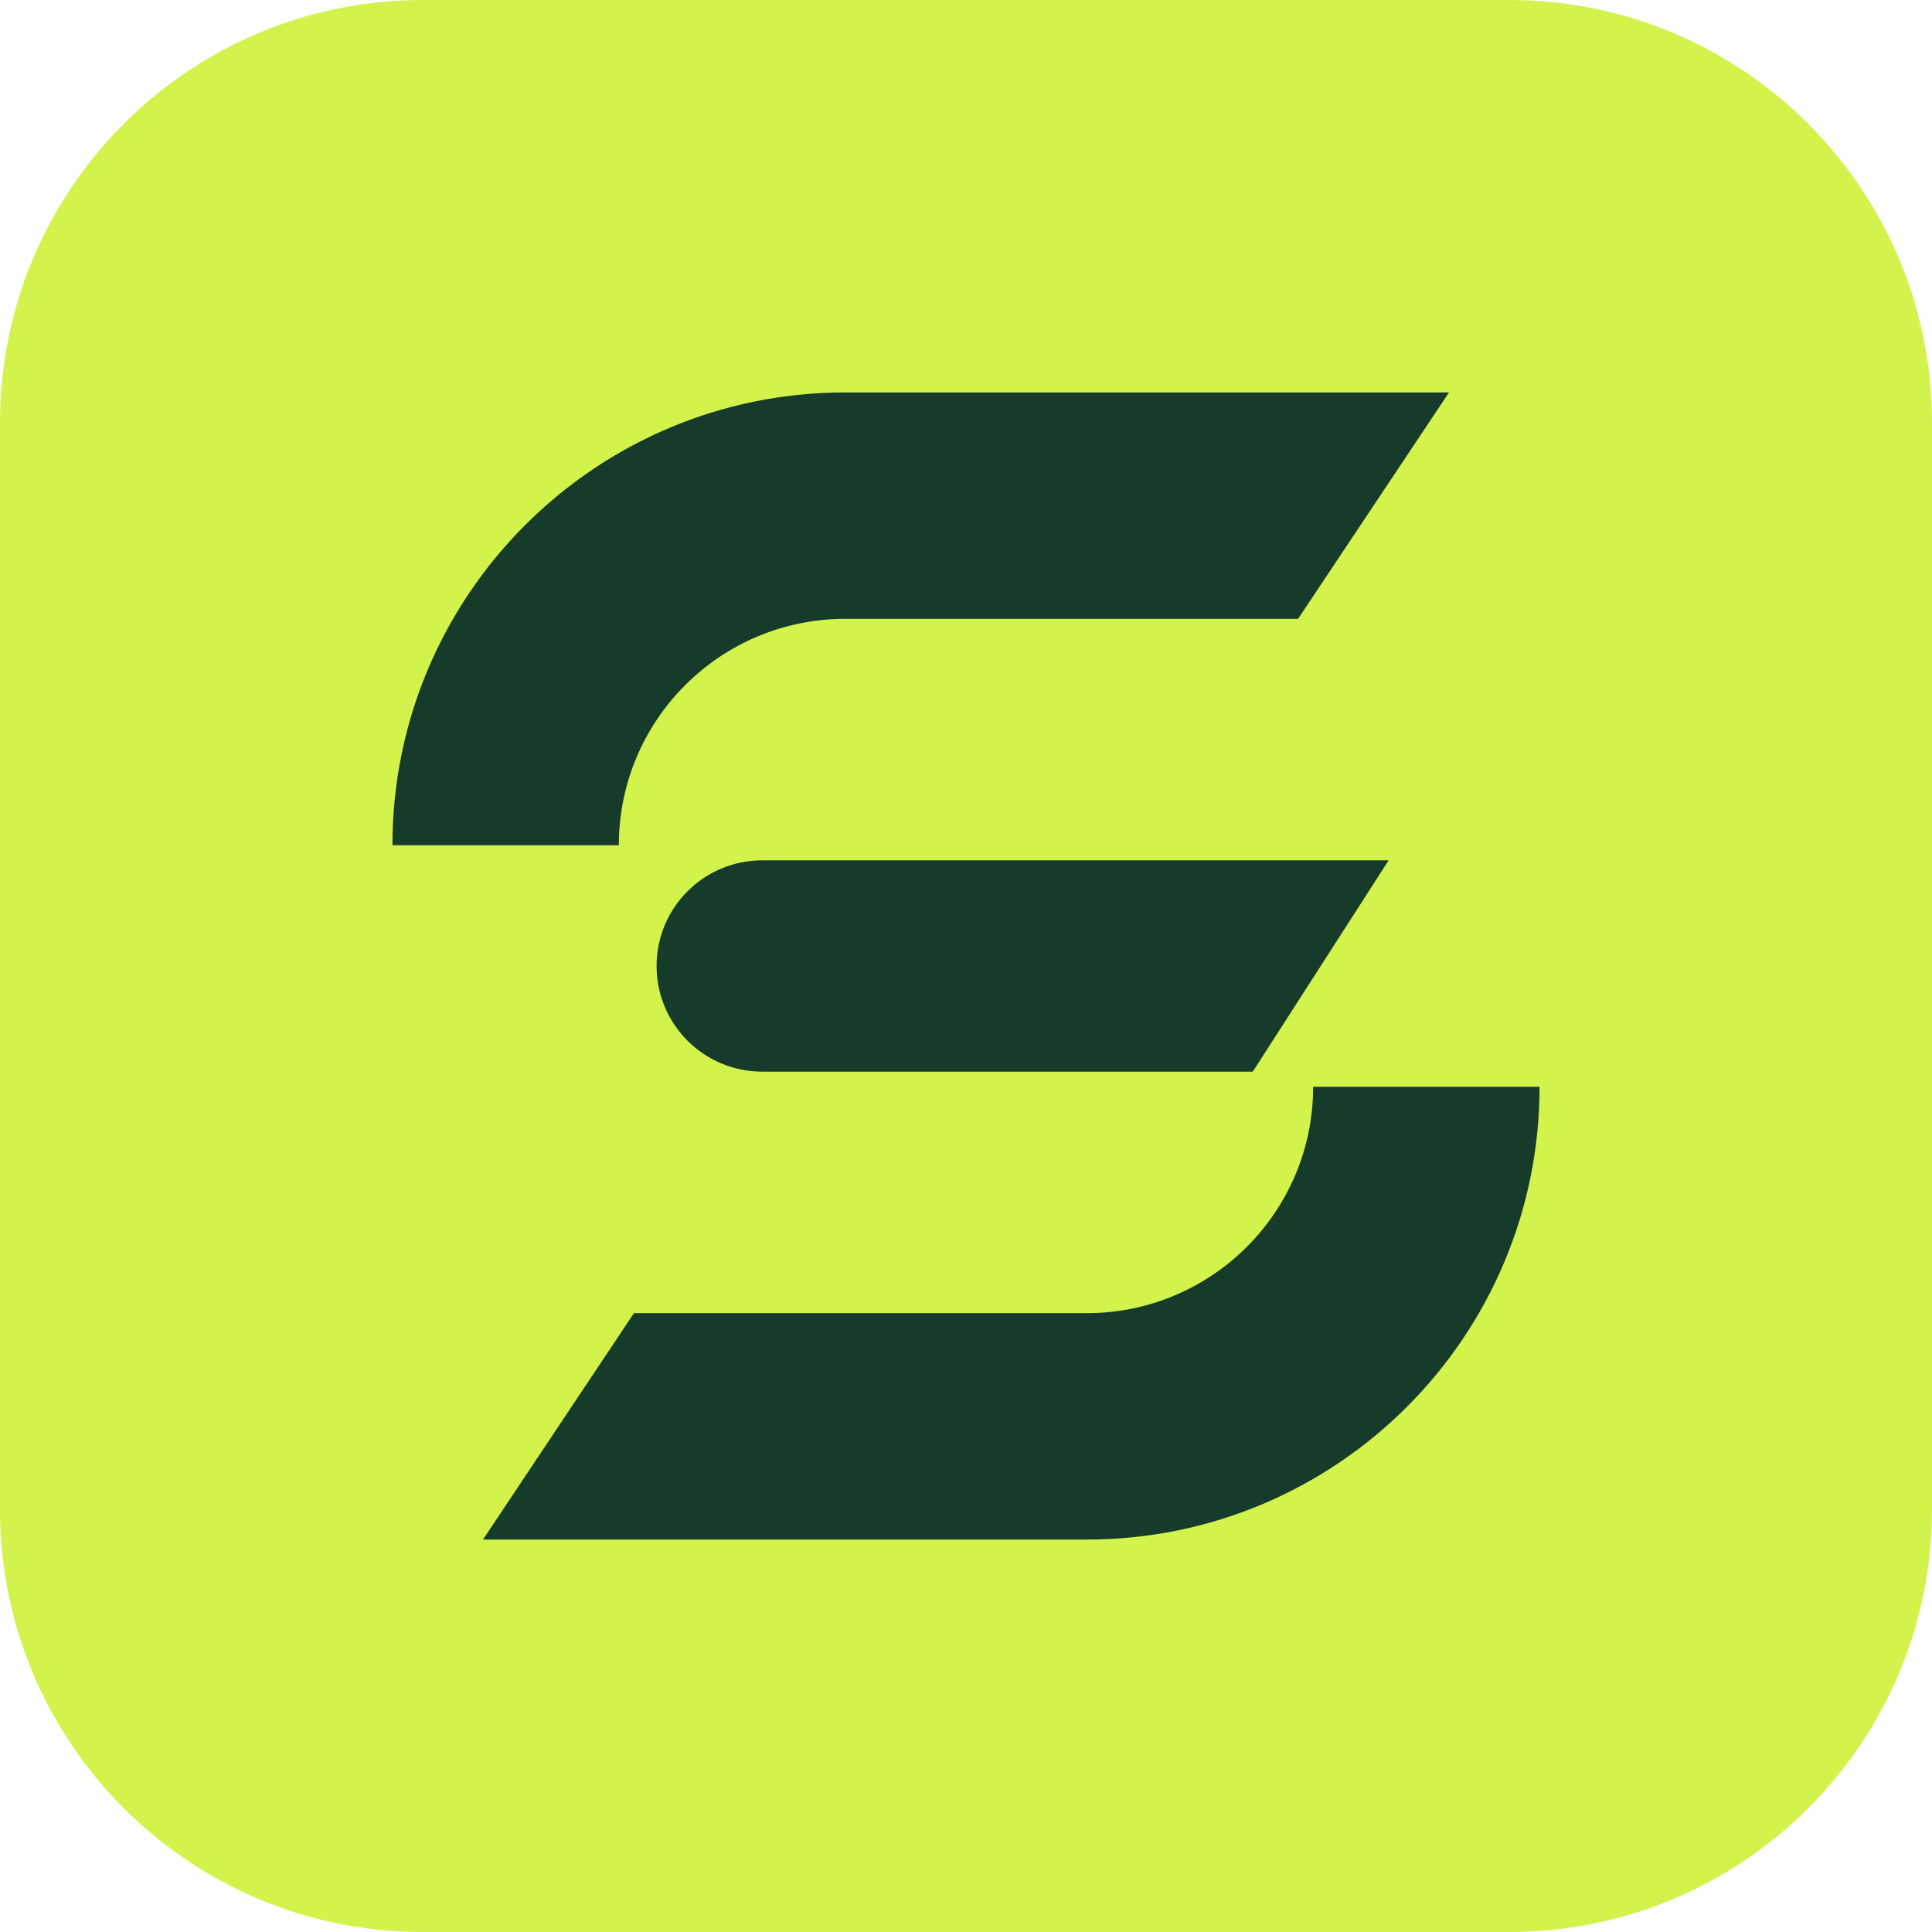
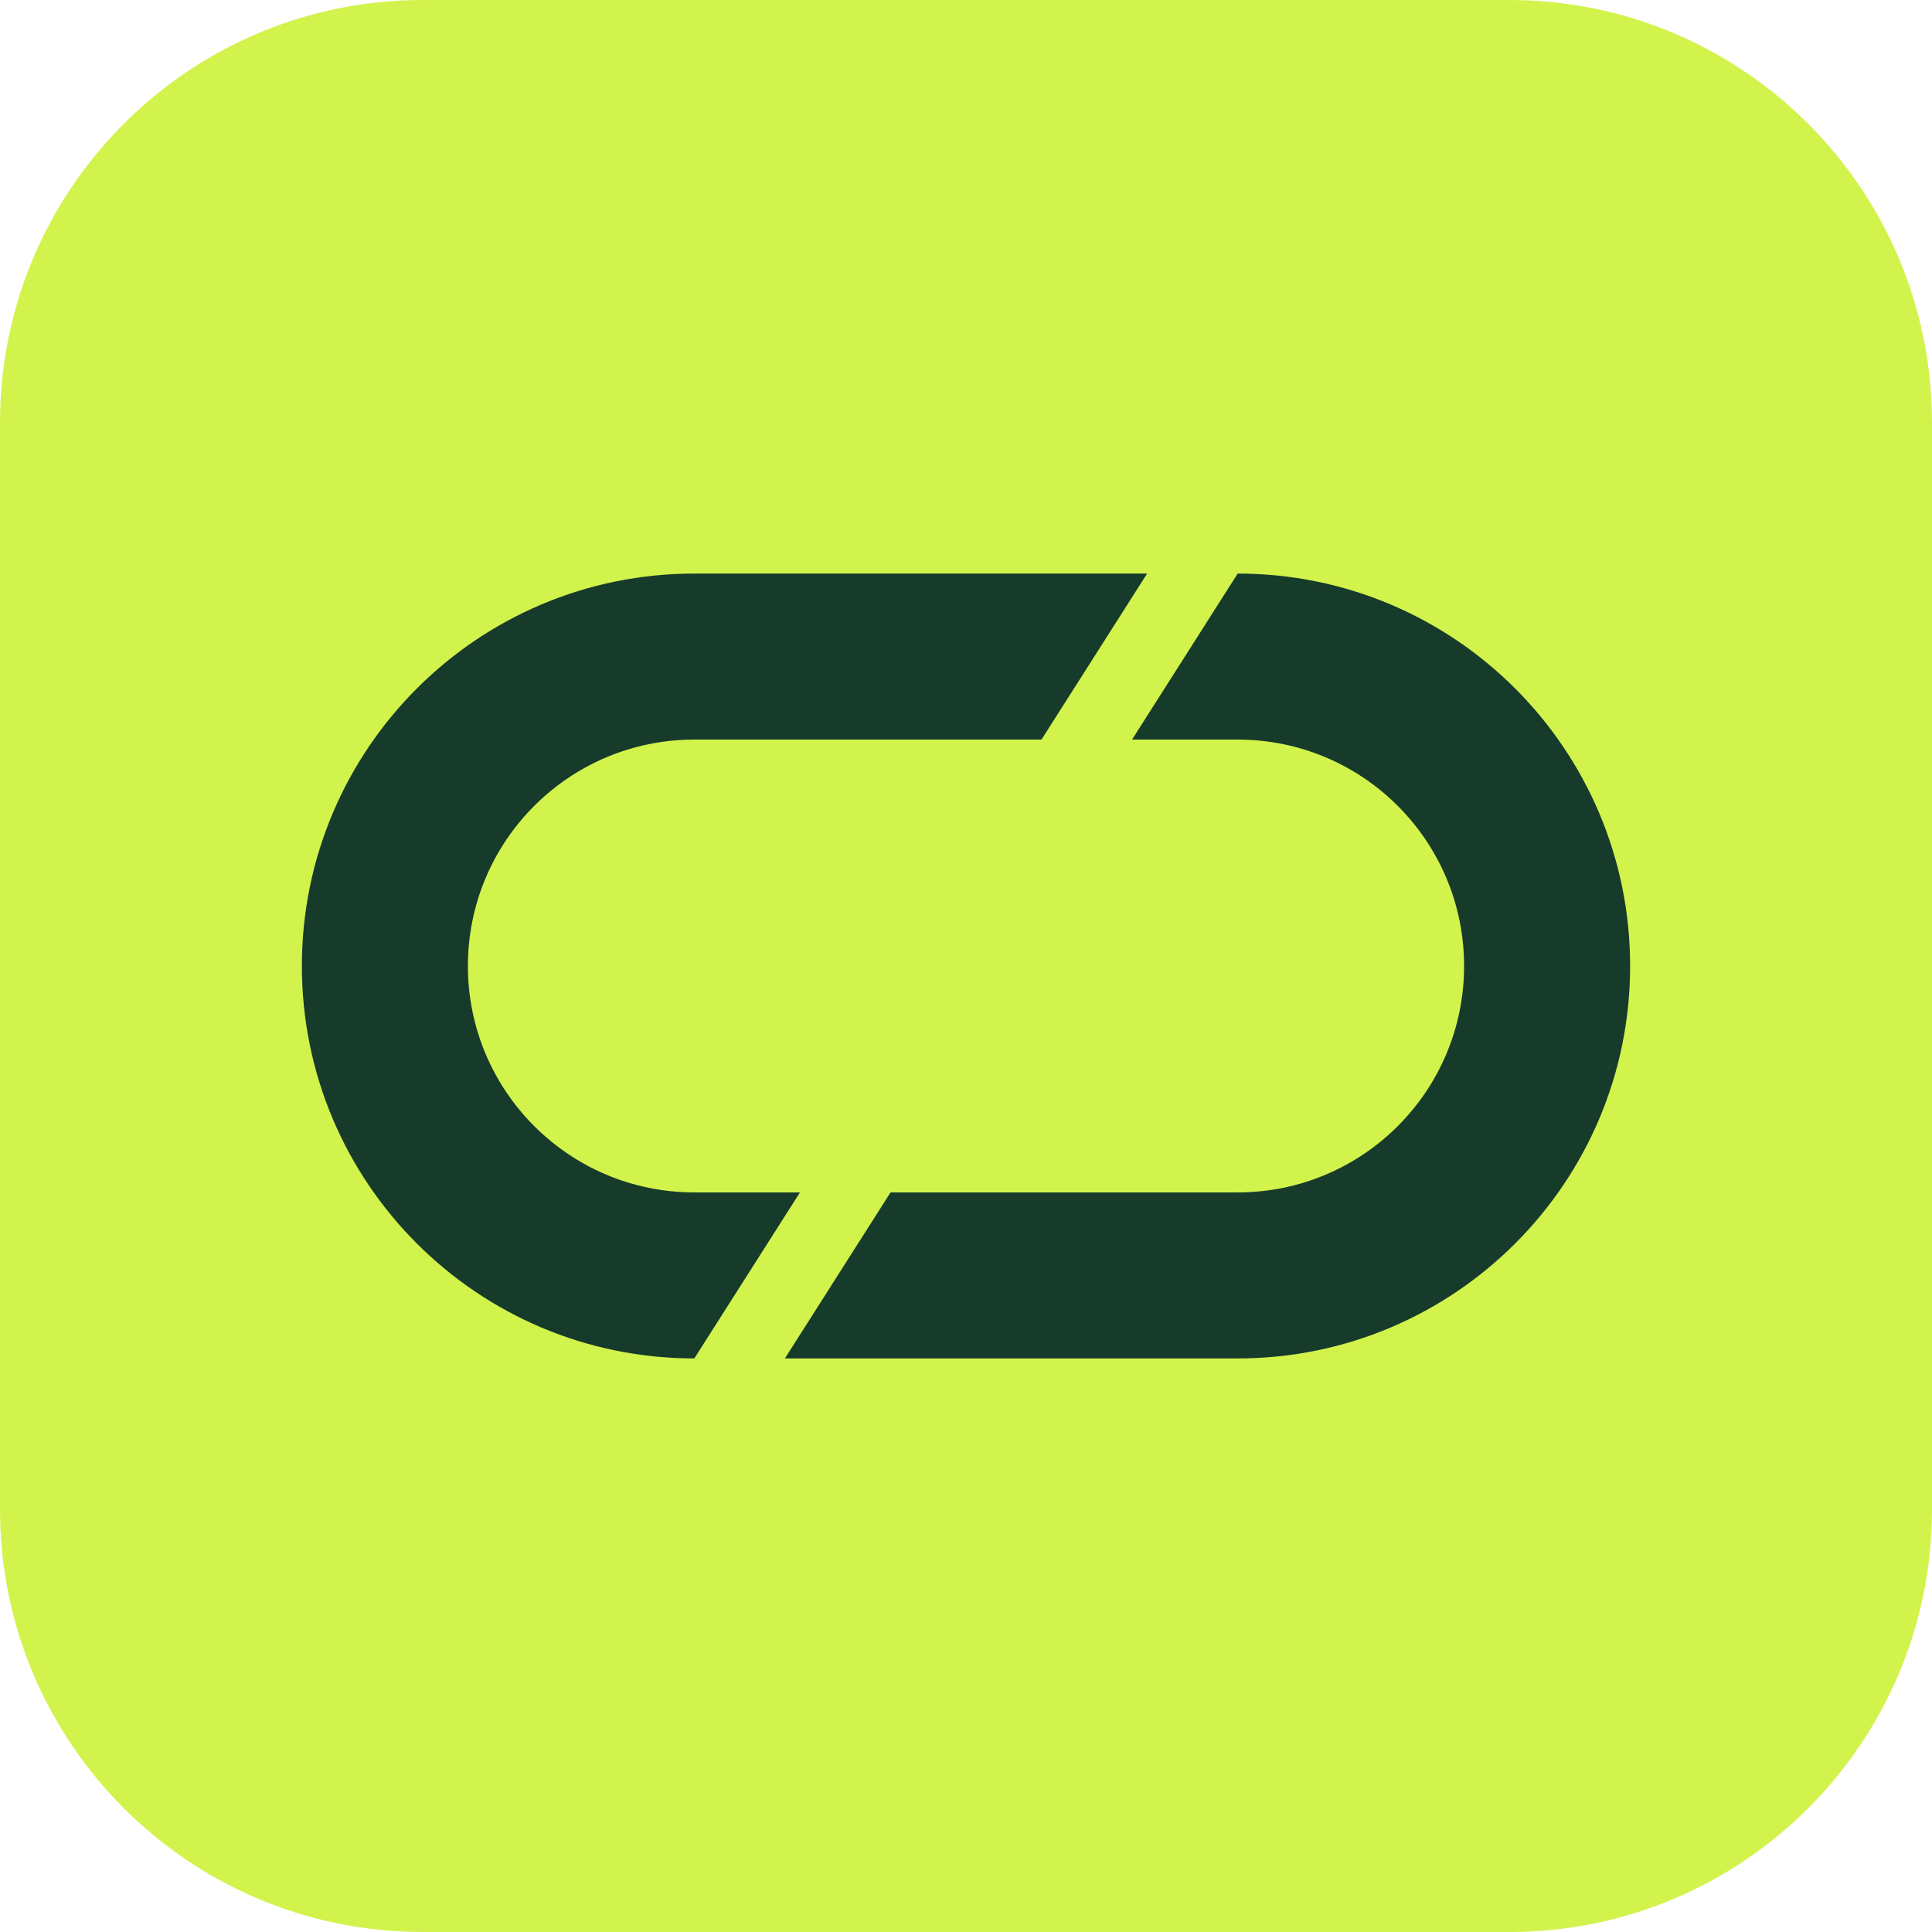
<svg xmlns="http://www.w3.org/2000/svg" width="512" height="512" viewBox="0 0 512 512" role="img">
  <rect width="512" height="512" rx="112" fill="#d2f34c" />
  <g transform="translate(64 64) scale(8)" fill="#173b2b">
-     <path d="M40 5H20C11.72 5 5 11.72 5 20h7.5a7.5 7.5 0 0 1 7.5-7.5h15L40 5ZM17.25 20.5H38L33.5 27.5H17.25A3.5 3.5 0 0 1 17.25 20.5ZM8 43H28c8.28 0 15-6.72 15-15h-7.5a7.5 7.5 0 0 1-7.5 7.5H13L8 43Z" />
+     <path d="M30 11H15A13 13 0 0 0 15 37L18.5 31.5H15A7.5 7.5 0 0 1 15 16.5H26.5L30 11ZM18 37H33A13 13 0 0 0 33 11L29.5 16.5H33A7.5 7.5 0 0 1 33 31.5H21.5L18 37Z" />
  </g>
</svg>
